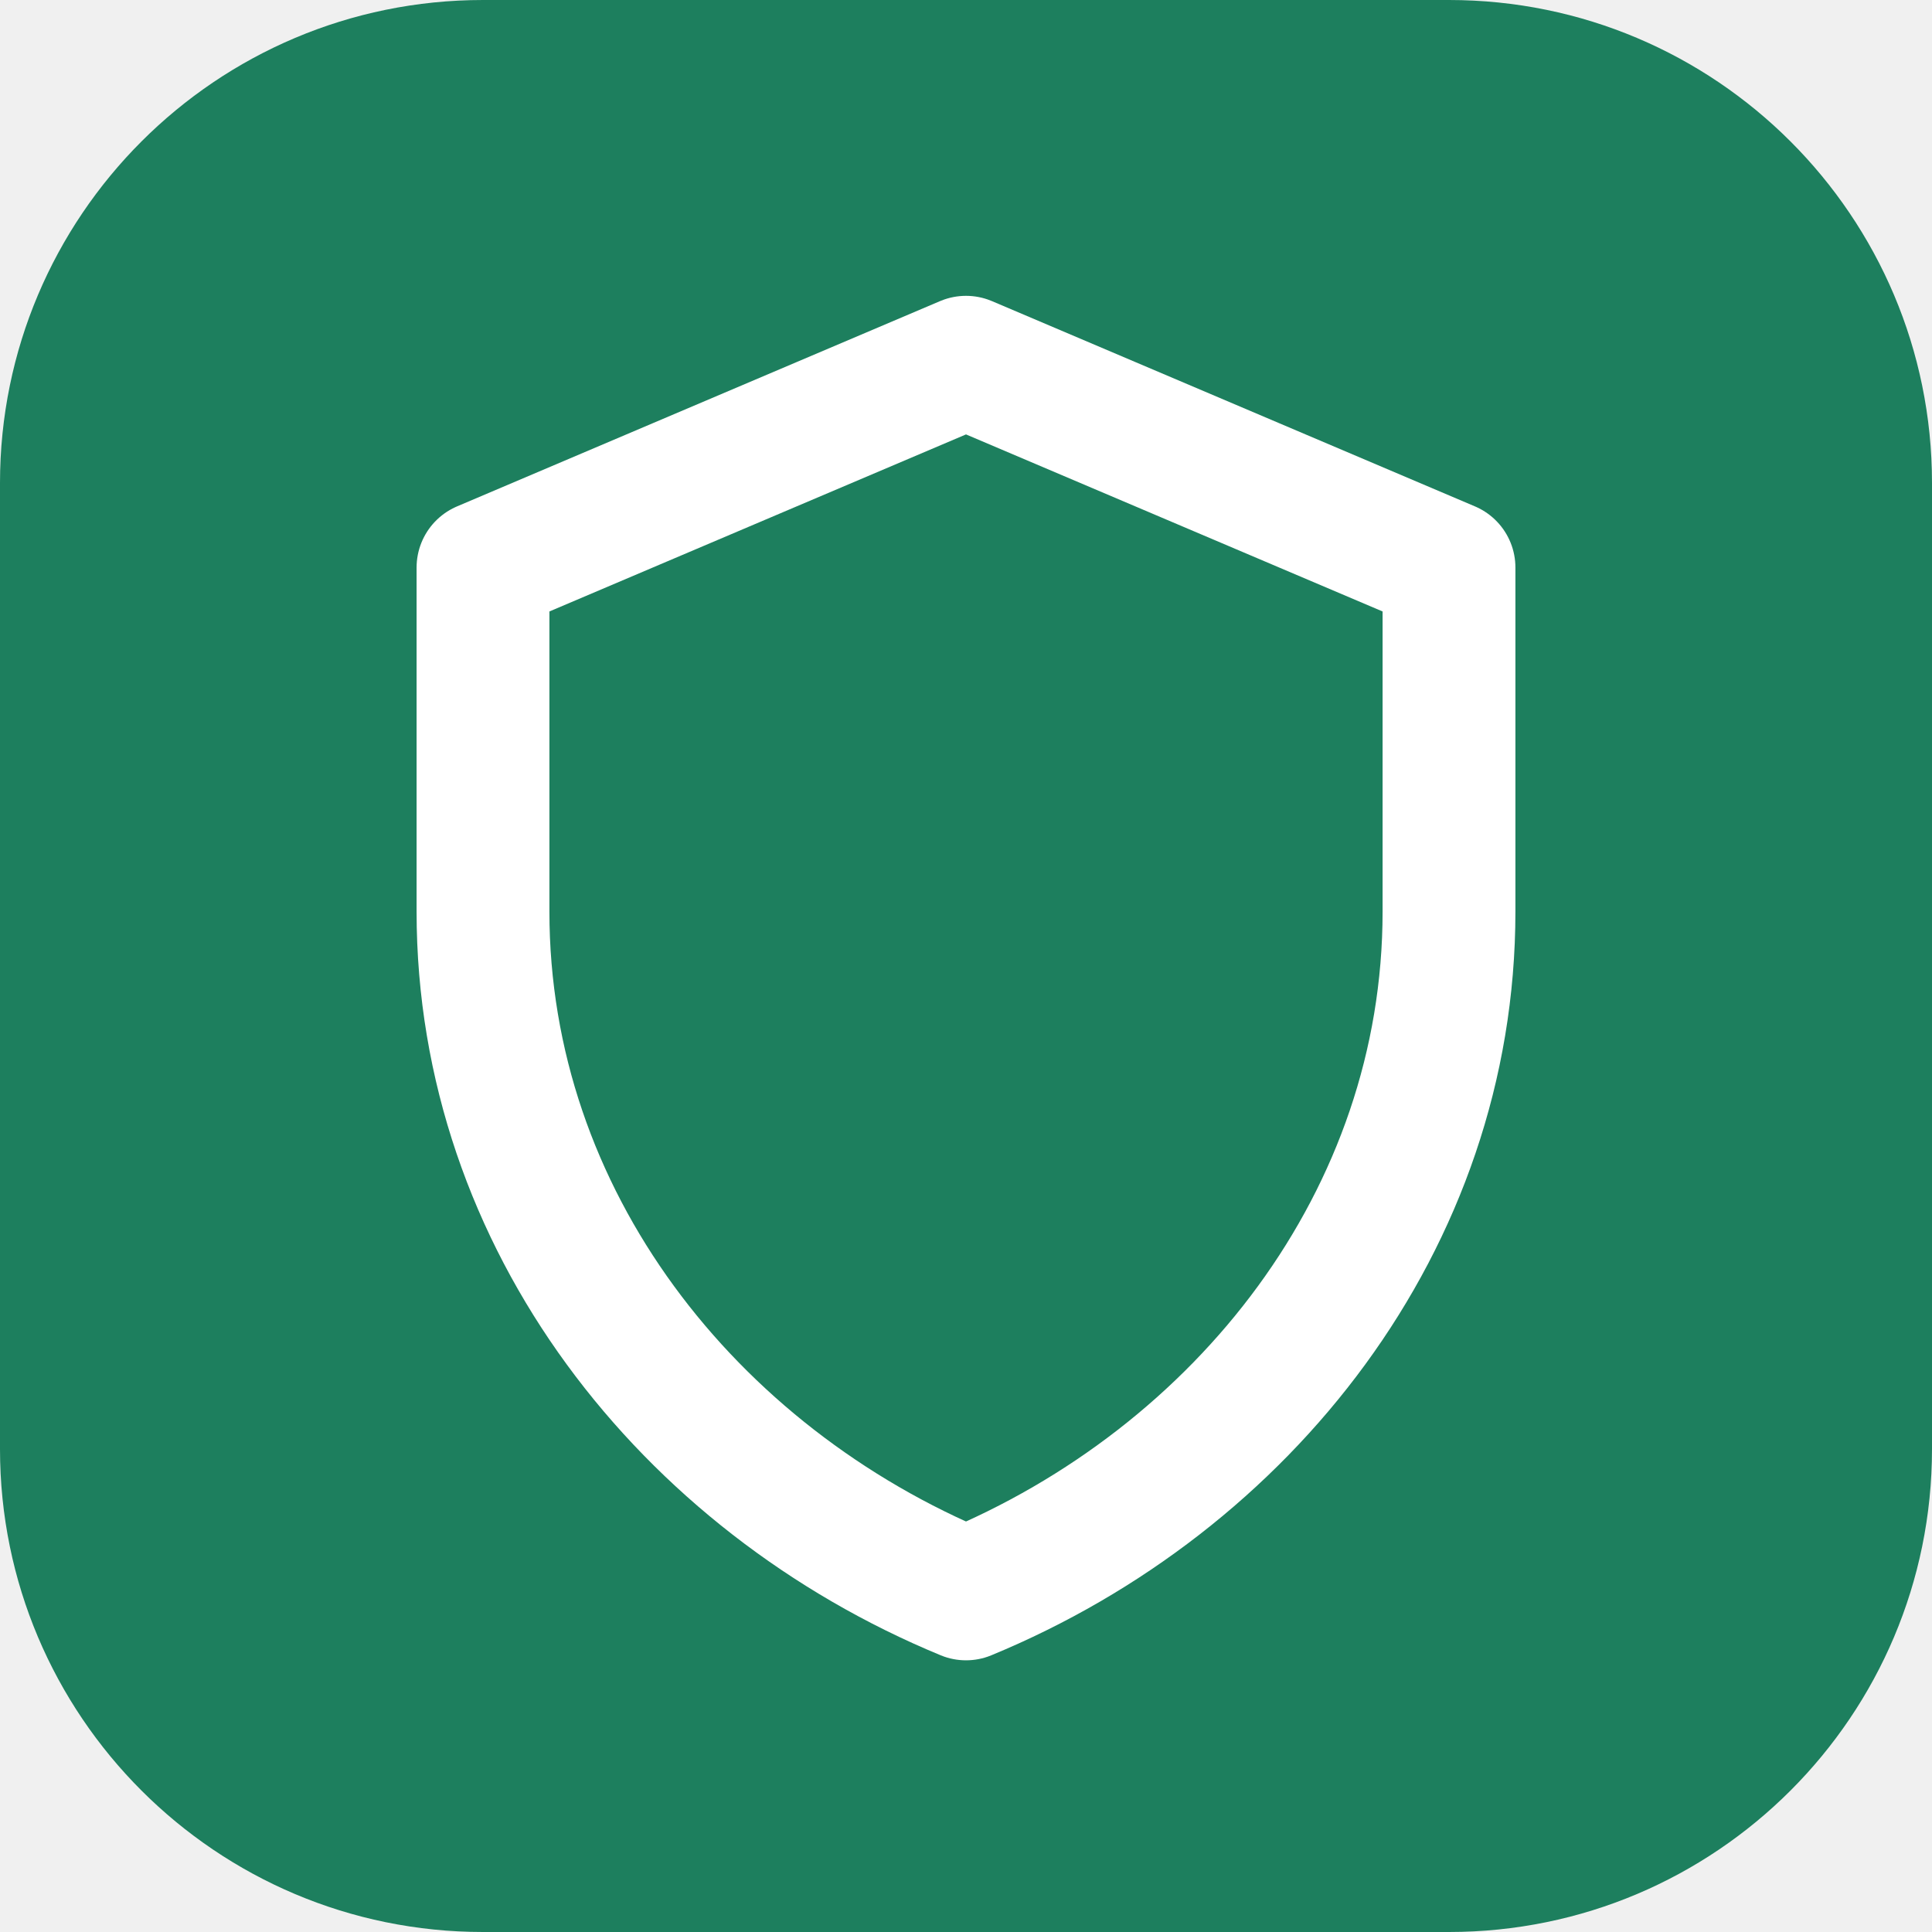
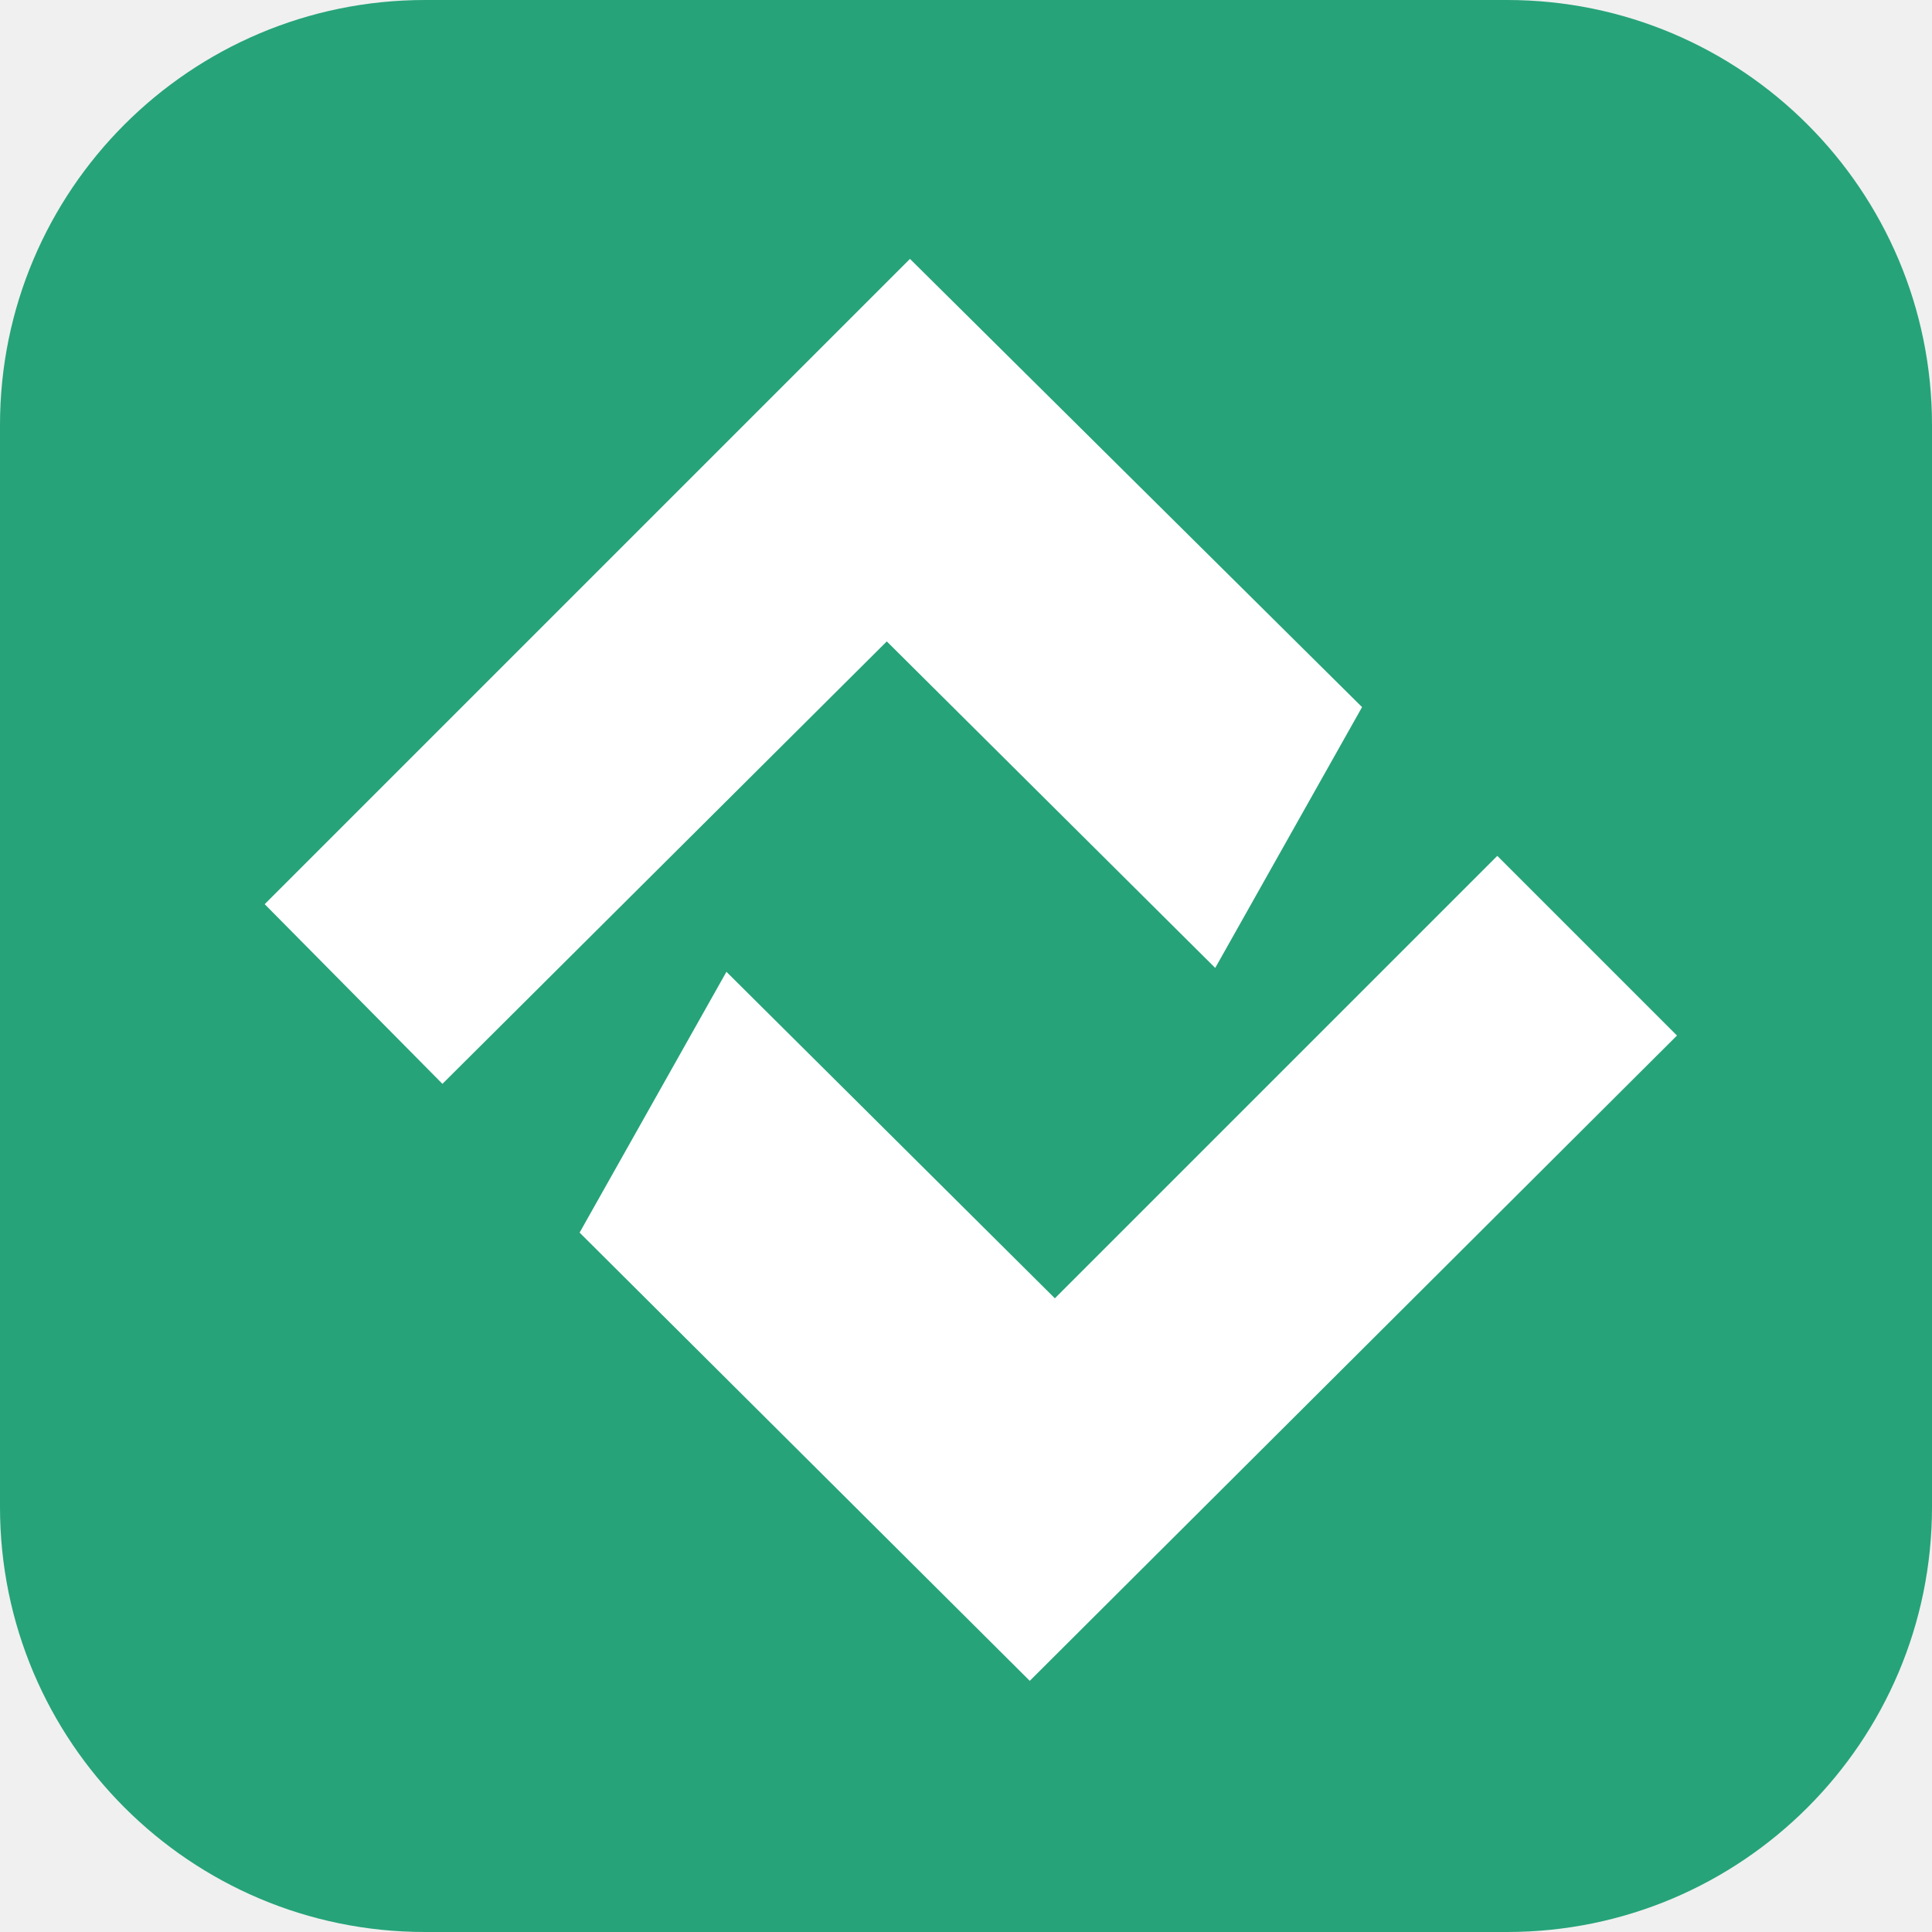
- <svg xmlns="http://www.w3.org/2000/svg" viewBox="0 0 32 32">
-   <rect width="32" height="32" rx="8" fill="#1d7f5e" />
-   <path d="M16 6l8 3.4v5.7c0 5.1-3.4 9.4-8 11.3-4.6-1.9-8-6.2-8-11.3V9.4L16 6z" fill="none" stroke="#fff" stroke-width="2.2" stroke-linejoin="round" />
+ <svg xmlns="http://www.w3.org/2000/svg" viewBox="0 0 1000 1000" width="1000" height="1000">
+   <rect width="1000" height="1000" rx="220" ry="220" fill="#26A379" />
+   <path fill="#FFFFFF" d="M471 134L137 468L229 561L459 332L629 501L705 366Z" />
+   <path fill="#FFFFFF" d="M775 443L546 672L376 503L300 638L533 870L868 536Z" />
</svg>
